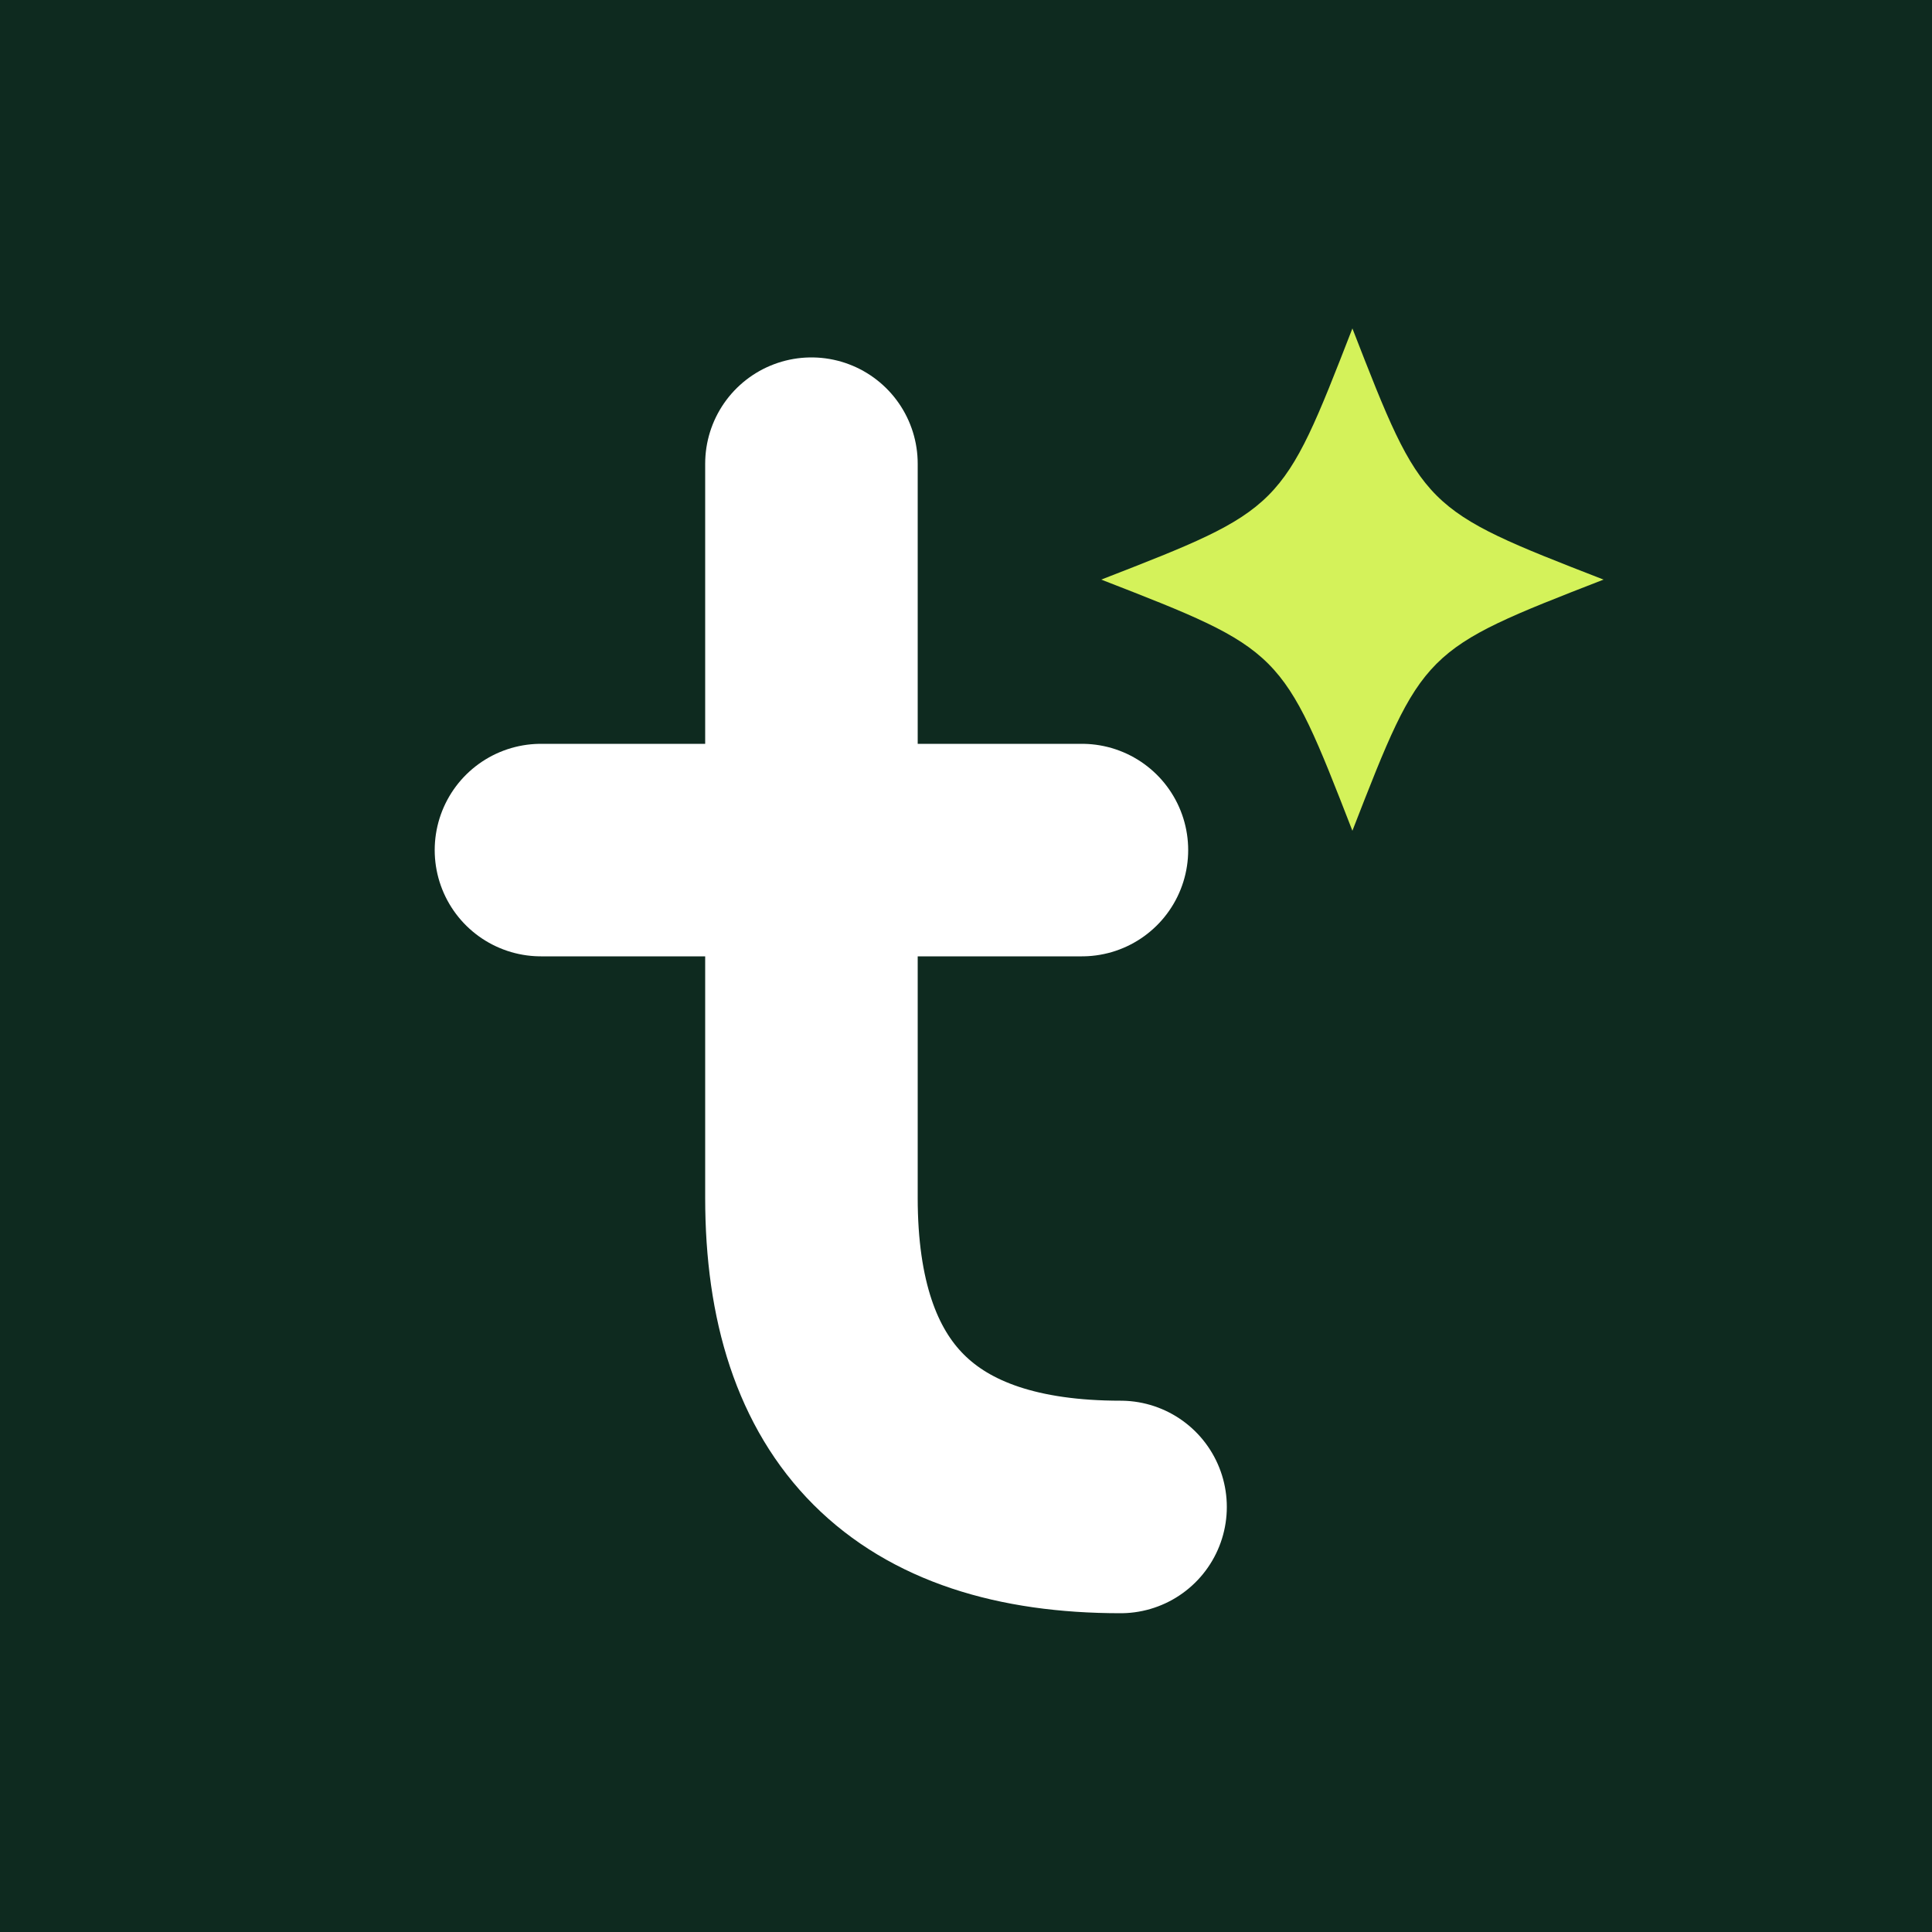
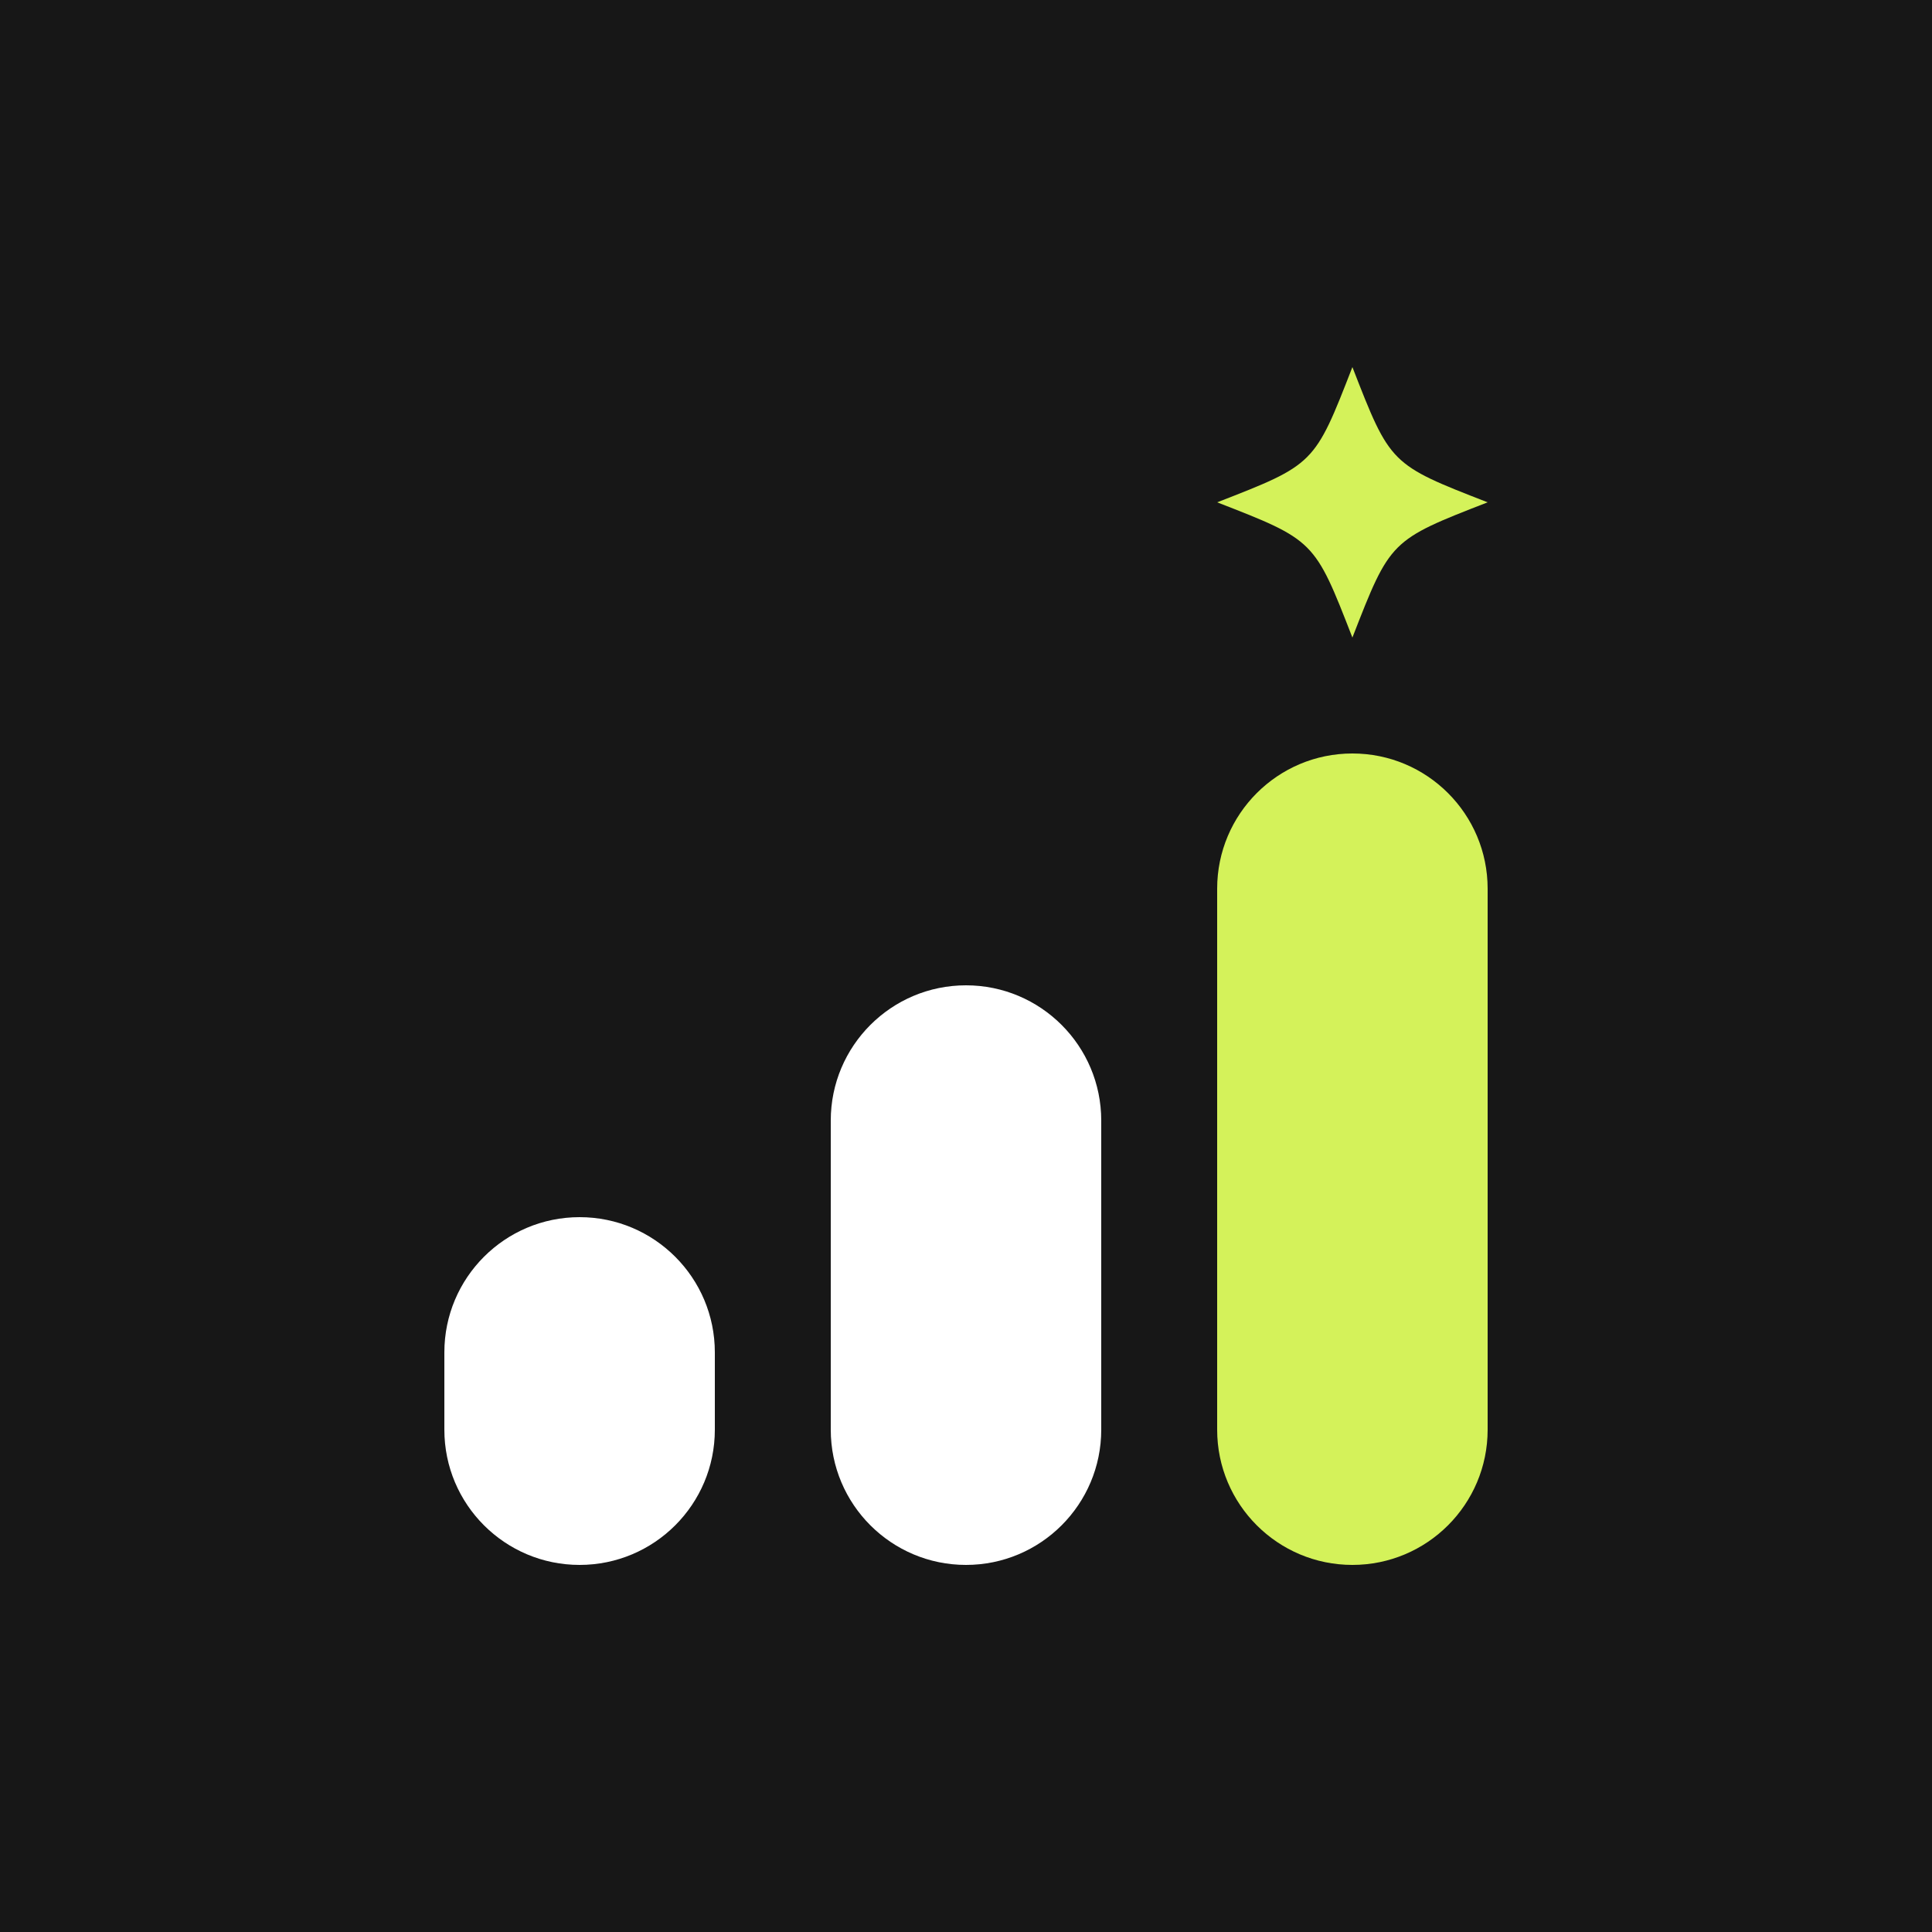
- <svg xmlns="http://www.w3.org/2000/svg" width="400" height="400" viewBox="0 0 100 100" fill="none">
-   <g transform="translate(0 0)">
-     <rect width="100" height="100" fill="#0E2A1F" />
-     <g stroke="#fff" stroke-width="11" stroke-linecap="round" stroke-linejoin="round" fill="none">
-       <path d="M42 24V62Q42 78 58 78" />
-       <path d="M28 44H56" />
-     </g>
-     <path d="M70 17 C73.64 26.36 73.64 26.36 83 30 C73.64 33.64 73.64 33.64 70 43 C66.36 33.64 66.36 33.64 57 30 C66.36 26.36 66.36 26.36 70 17Z" fill="#D4F25A" />
-   </g>
+ <svg xmlns="http://www.w3.org/2000/svg" width="100" height="100" viewBox="0 0 100 100" fill="none">
+   <rect width="100" height="100" fill="#171717" />
+   <rect x="23" y="63" width="14" height="18" rx="7" fill="#fff" />
+   <rect x="43" y="51" width="14" height="30" rx="7" fill="#fff" />
+   <rect x="63" y="39" width="14" height="42" rx="7" fill="#D4F25A" />
+   <path d="M70 19C71.96 24.04 71.96 24.04 77 26C71.96 27.96 71.96 27.96 70 33C68.04 27.96 68.04 27.96 63 26C68.04 24.04 68.04 24.04 70 19Z" fill="#D4F25A" />
</svg>
